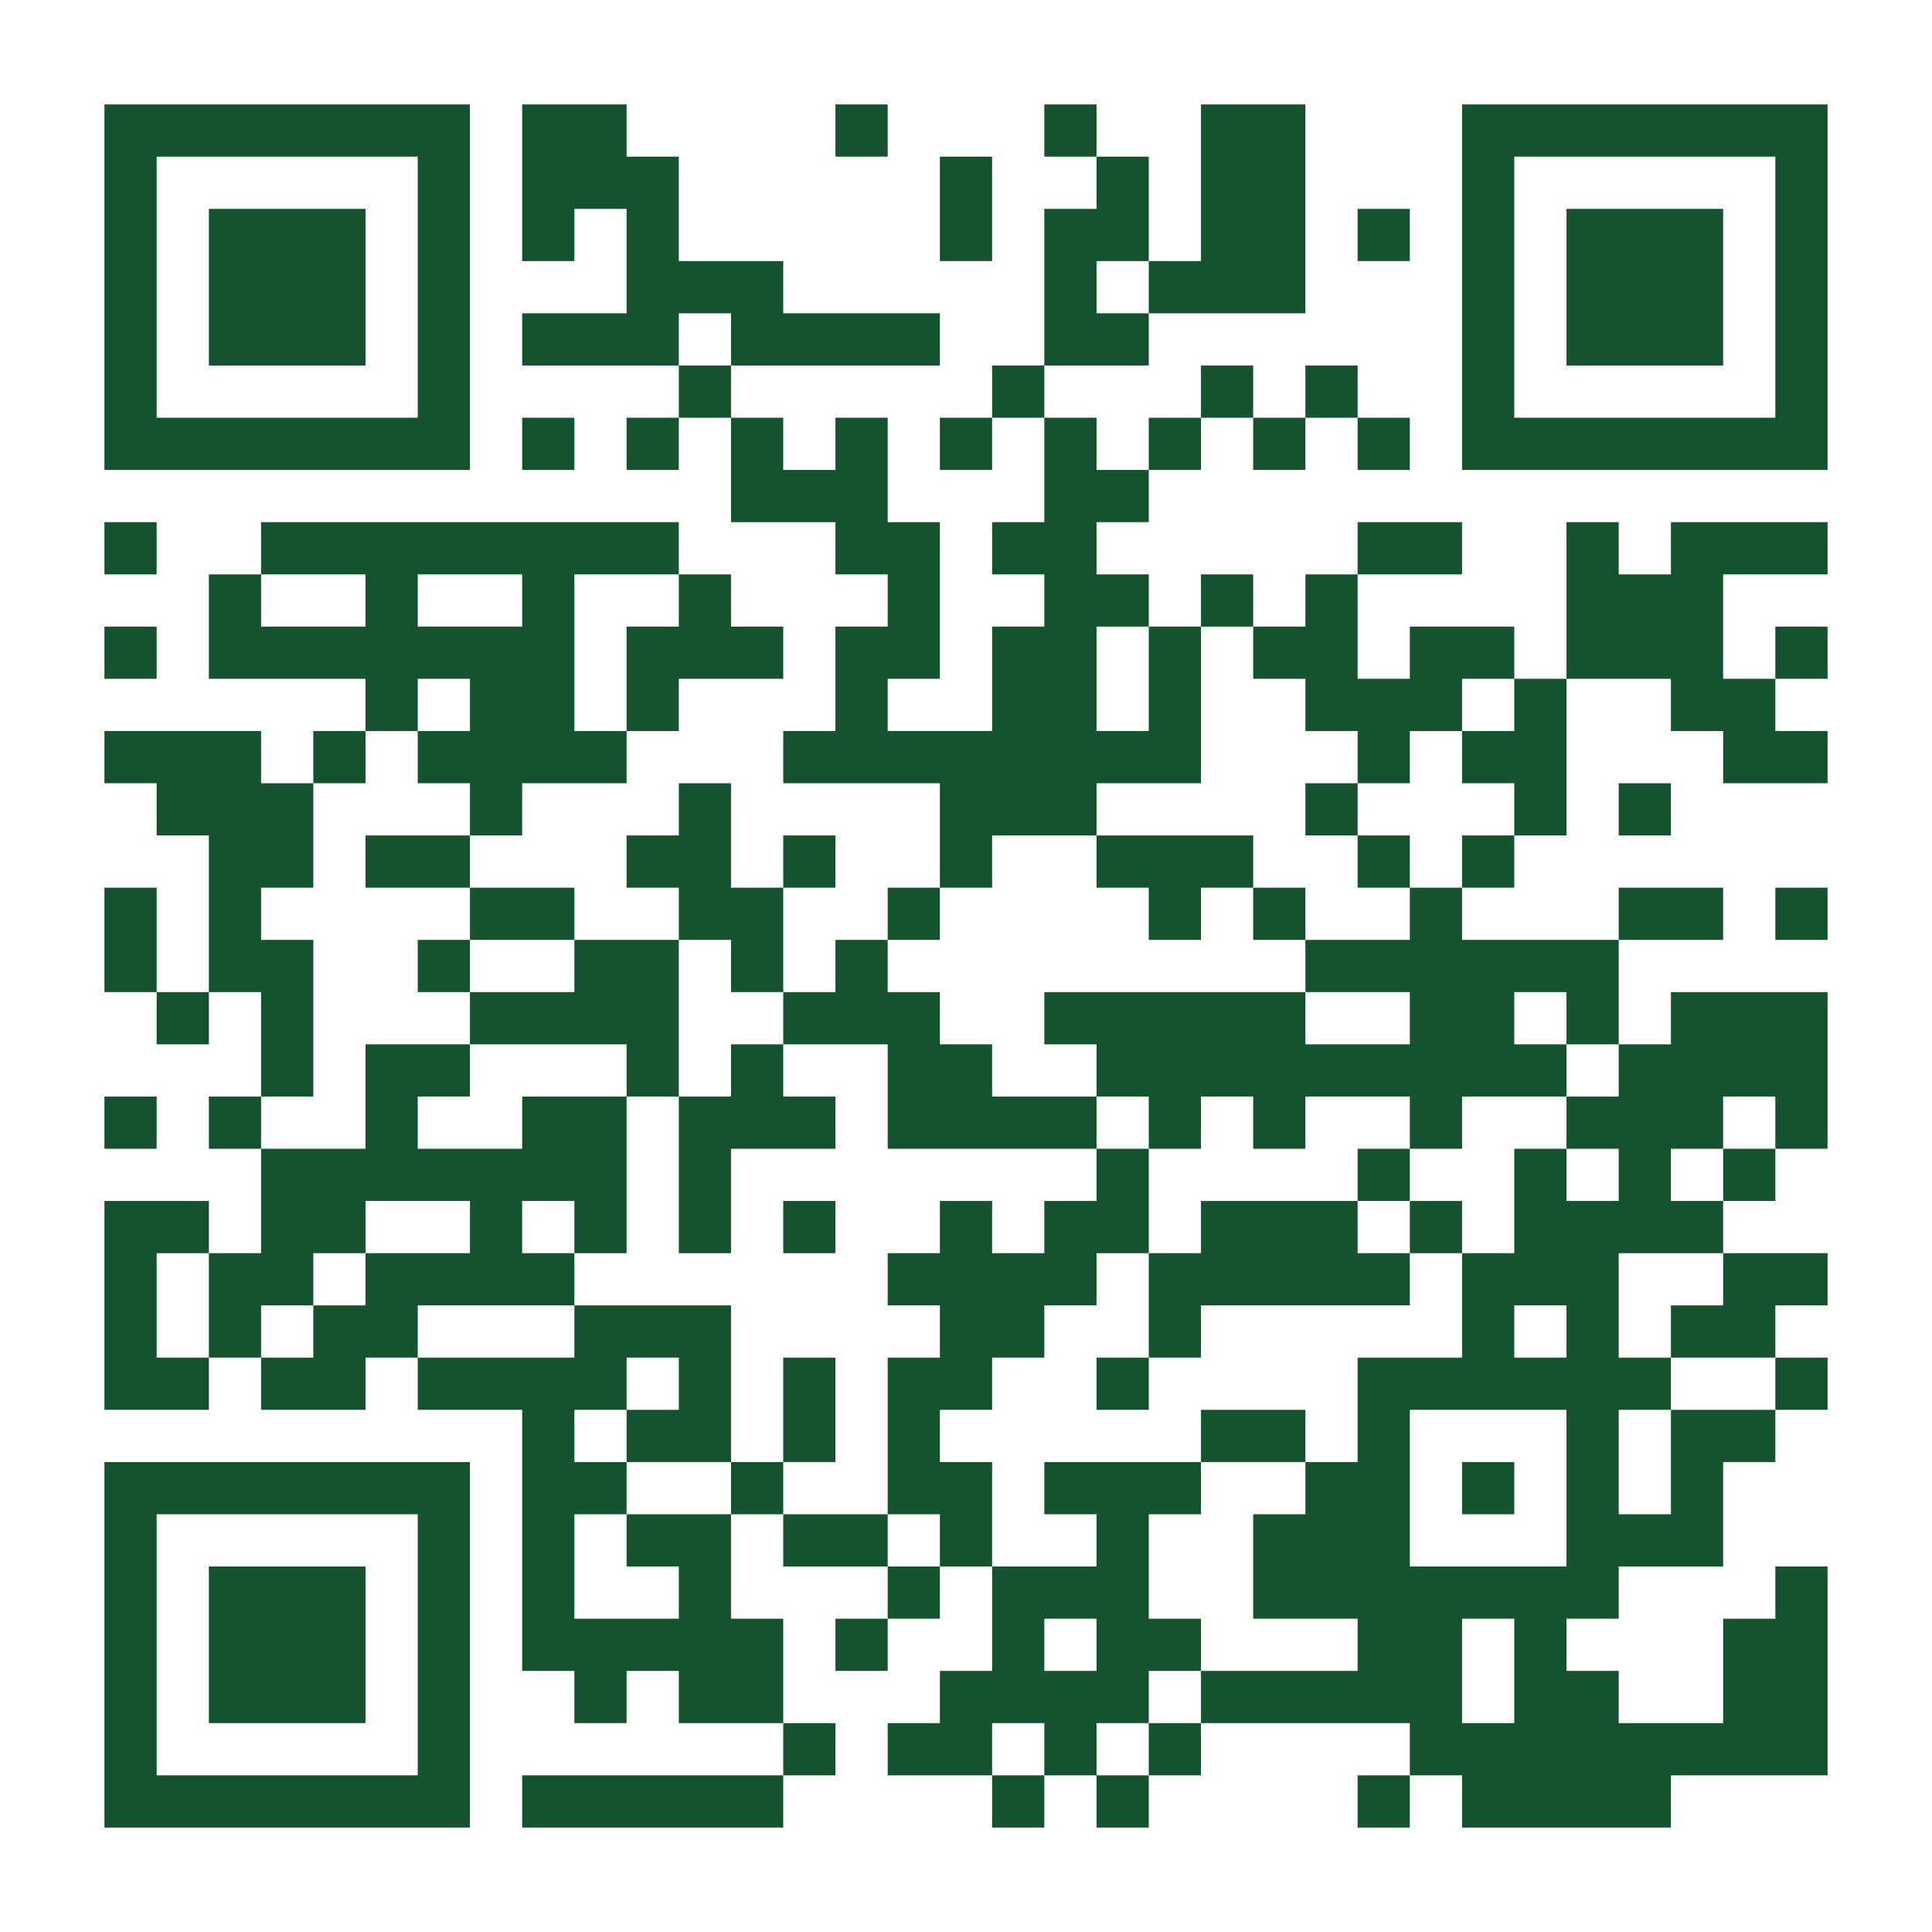
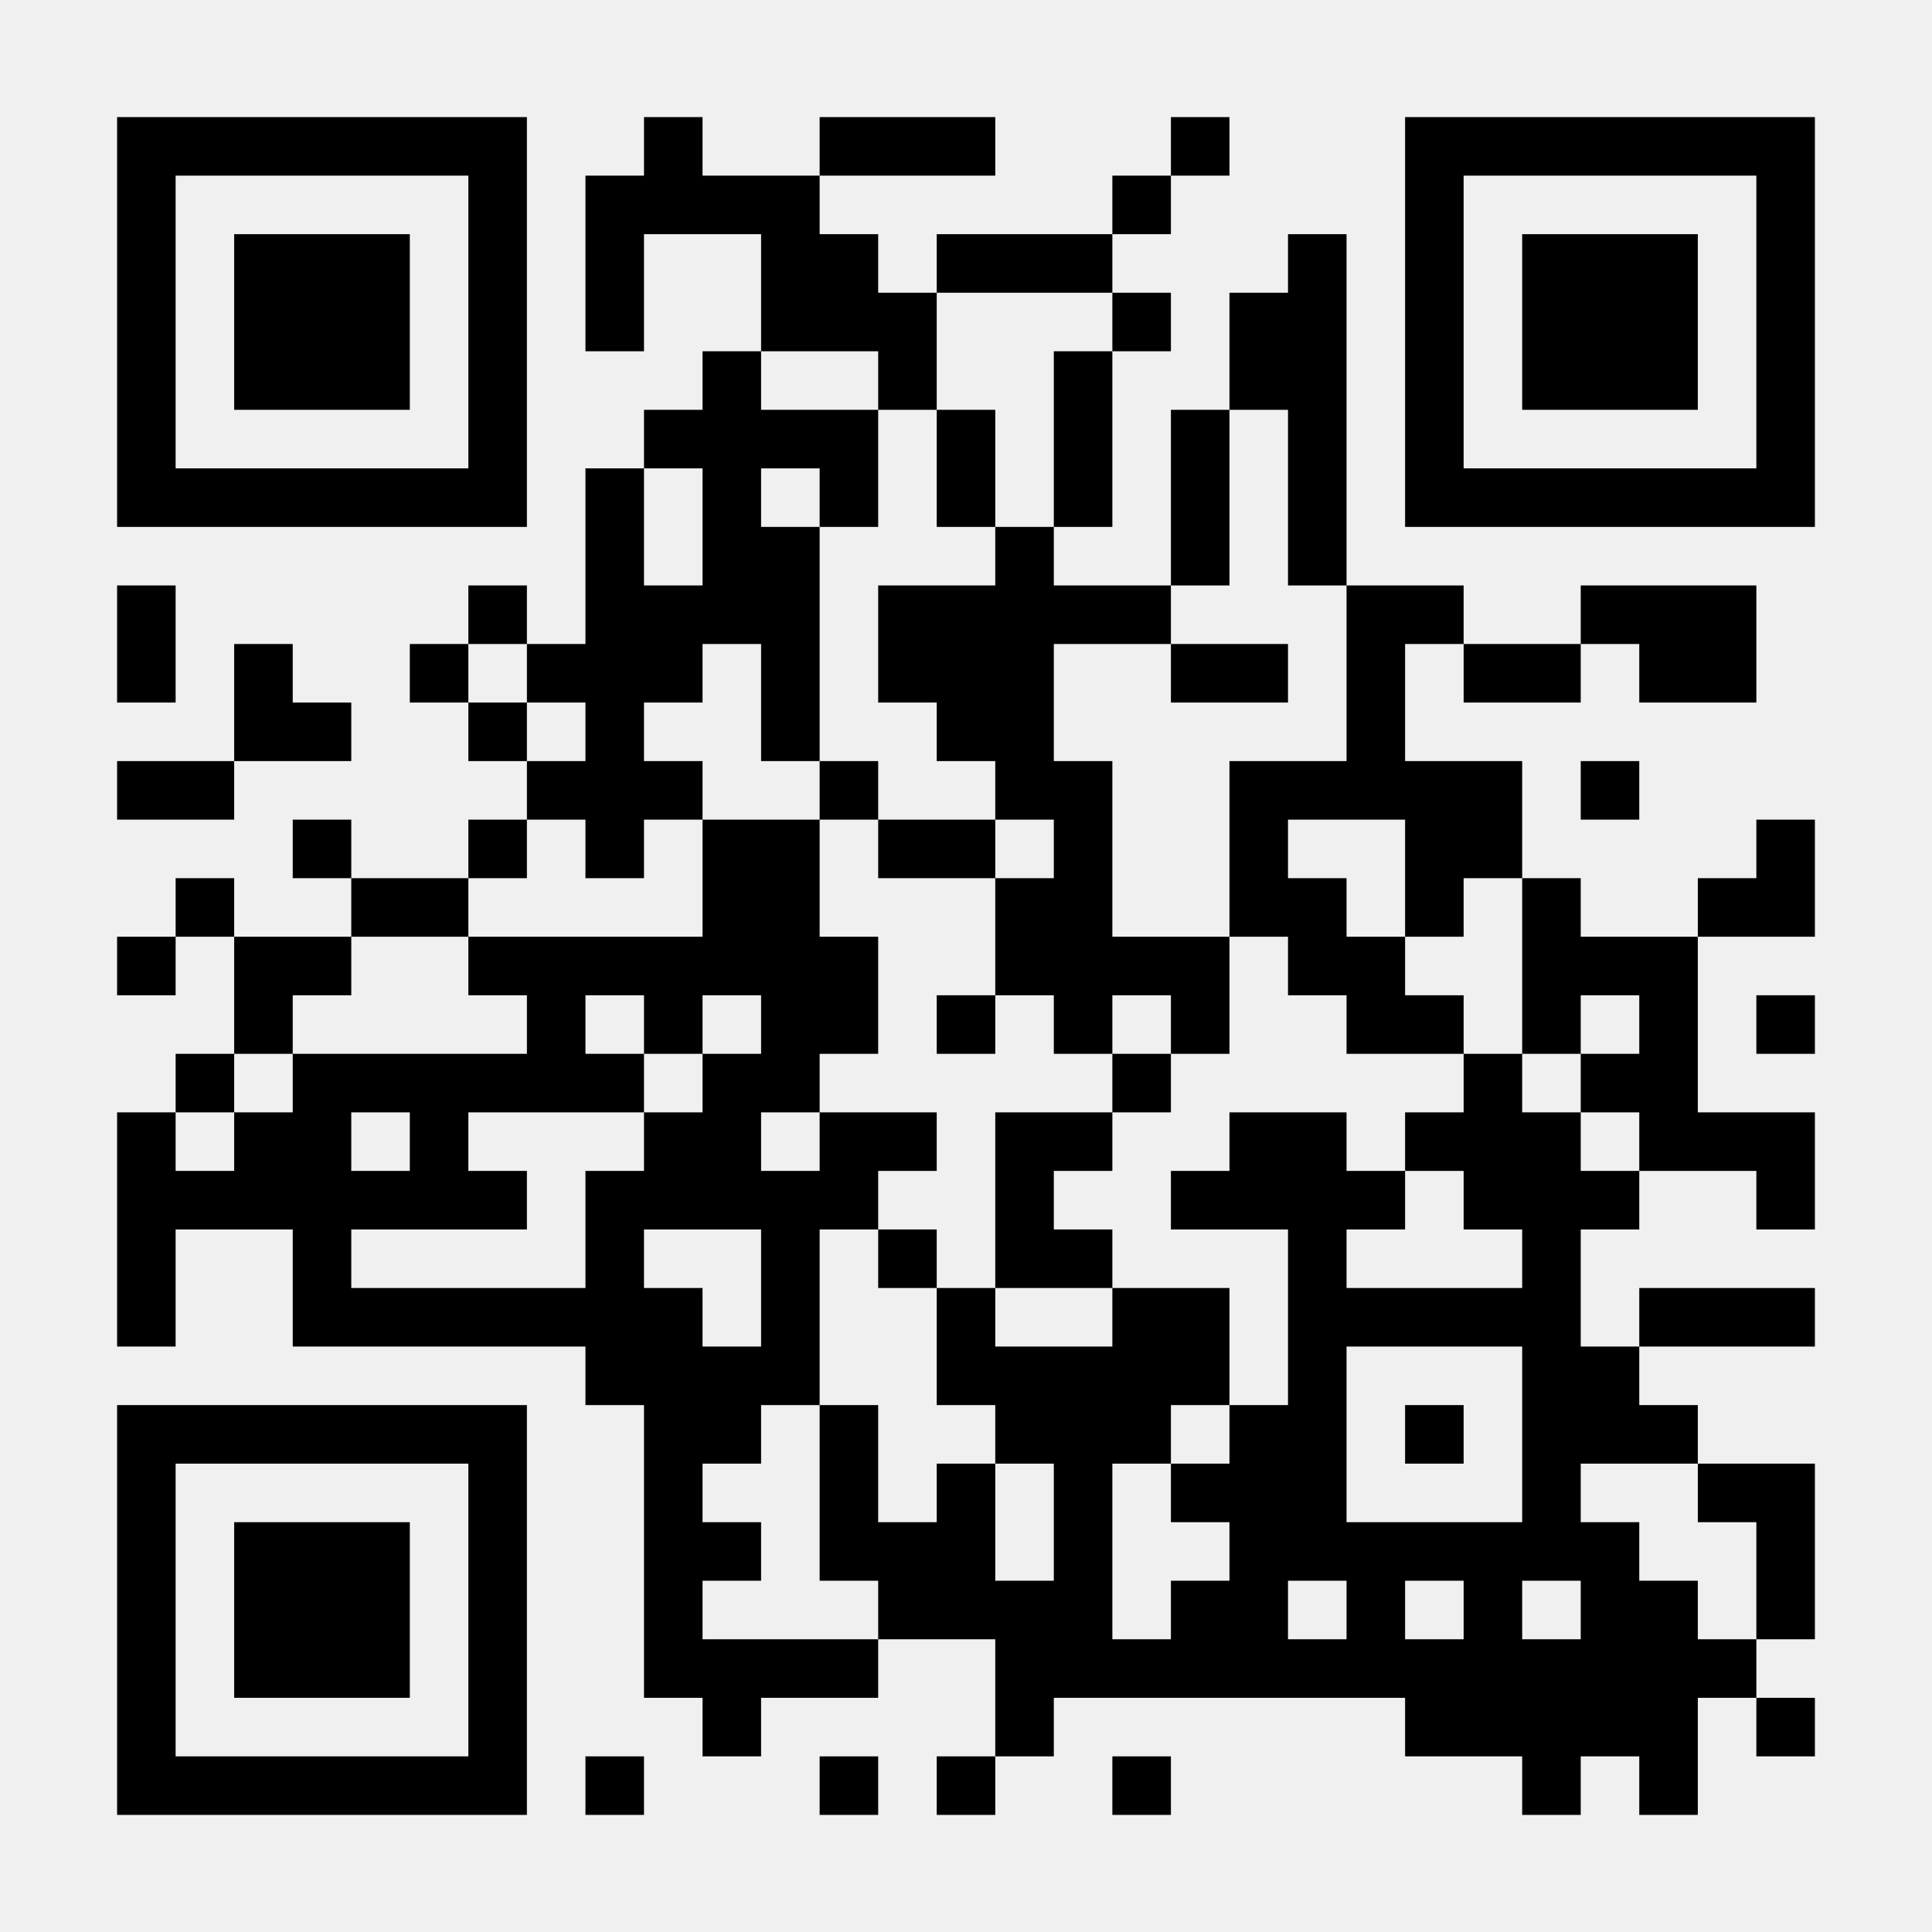
- <svg xmlns="http://www.w3.org/2000/svg" width="296" height="296" class="segno">
-   <g transform="scale(8)">
-     <path fill="#fff" d="M0 0h37v37h-37z" />
-     <path class="qrline" stroke="#14532d" d="M2 2.5h7m1 0h2m4 0h1m3 0h1m2 0h2m3 0h7m-33 1h1m5 0h1m1 0h3m5 0h1m2 0h1m1 0h2m3 0h1m5 0h1m-33 1h1m1 0h3m1 0h1m1 0h1m1 0h1m5 0h1m1 0h2m1 0h2m1 0h1m1 0h1m1 0h3m1 0h1m-33 1h1m1 0h3m1 0h1m3 0h3m5 0h1m1 0h3m3 0h1m1 0h3m1 0h1m-33 1h1m1 0h3m1 0h1m1 0h3m1 0h4m2 0h2m6 0h1m1 0h3m1 0h1m-33 1h1m5 0h1m4 0h1m5 0h1m3 0h1m1 0h1m2 0h1m5 0h1m-33 1h7m1 0h1m1 0h1m1 0h1m1 0h1m1 0h1m1 0h1m1 0h1m1 0h1m1 0h1m1 0h7m-21 1h3m3 0h2m-20 1h1m2 0h8m3 0h2m1 0h2m5 0h2m2 0h1m1 0h3m-31 1h1m2 0h1m2 0h1m2 0h1m3 0h1m2 0h2m1 0h1m1 0h1m4 0h3m-31 1h1m1 0h7m1 0h3m1 0h2m1 0h2m1 0h1m1 0h2m1 0h2m1 0h3m1 0h1m-28 1h1m1 0h2m1 0h1m3 0h1m2 0h2m1 0h1m2 0h3m1 0h1m2 0h2m-32 1h3m1 0h1m1 0h4m3 0h8m3 0h1m1 0h2m3 0h2m-32 1h3m3 0h1m3 0h1m4 0h3m4 0h1m3 0h1m1 0h1m-28 1h2m1 0h2m3 0h2m1 0h1m2 0h1m2 0h3m2 0h1m1 0h1m-27 1h1m1 0h1m4 0h2m2 0h2m2 0h1m4 0h1m1 0h1m2 0h1m3 0h2m1 0h1m-33 1h1m1 0h2m2 0h1m2 0h2m1 0h1m1 0h1m8 0h6m-28 1h1m1 0h1m3 0h4m2 0h3m2 0h5m2 0h2m1 0h1m1 0h3m-30 1h1m1 0h2m3 0h1m1 0h1m2 0h2m2 0h9m1 0h4m-33 1h1m1 0h1m2 0h1m2 0h2m1 0h3m1 0h4m1 0h1m1 0h1m2 0h1m2 0h3m1 0h1m-30 1h7m1 0h1m7 0h1m4 0h1m2 0h1m1 0h1m1 0h1m-32 1h2m1 0h2m2 0h1m1 0h1m1 0h1m1 0h1m2 0h1m1 0h2m1 0h3m1 0h1m1 0h4m-31 1h1m1 0h2m1 0h4m6 0h4m1 0h5m1 0h3m2 0h2m-33 1h1m1 0h1m1 0h2m3 0h3m4 0h2m2 0h1m5 0h1m1 0h1m1 0h2m-32 1h2m1 0h2m1 0h4m1 0h1m1 0h1m1 0h2m2 0h1m4 0h6m2 0h1m-25 1h1m1 0h2m1 0h1m1 0h1m5 0h2m1 0h1m3 0h1m1 0h2m-32 1h7m1 0h2m2 0h1m2 0h2m1 0h3m2 0h2m1 0h1m1 0h1m1 0h1m-31 1h1m5 0h1m1 0h1m1 0h2m1 0h2m1 0h1m2 0h1m2 0h3m3 0h3m-31 1h1m1 0h3m1 0h1m1 0h1m2 0h1m3 0h1m1 0h3m2 0h7m3 0h1m-33 1h1m1 0h3m1 0h1m1 0h5m1 0h1m2 0h1m1 0h2m3 0h2m1 0h1m3 0h2m-33 1h1m1 0h3m1 0h1m2 0h1m1 0h2m3 0h4m1 0h5m1 0h2m2 0h2m-33 1h1m5 0h1m6 0h1m1 0h2m1 0h1m1 0h1m4 0h8m-33 1h7m1 0h5m4 0h1m1 0h1m4 0h1m1 0h4" />
-   </g>
+ <svg xmlns="http://www.w3.org/2000/svg" width="330" height="330" class="segno">
+   <path transform="scale(10)" class="qrline" stroke="#000" d="M2 2.5h7m2 0h1m2 0h3m3 0h1m3 0h7m-29 1h1m5 0h1m1 0h4m5 0h1m4 0h1m5 0h1m-29 1h1m1 0h3m1 0h1m1 0h1m2 0h2m1 0h3m3 0h1m1 0h1m1 0h3m1 0h1m-29 1h1m1 0h3m1 0h1m1 0h1m2 0h3m3 0h1m1 0h2m1 0h1m1 0h3m1 0h1m-29 1h1m1 0h3m1 0h1m3 0h1m2 0h1m2 0h1m2 0h2m1 0h1m1 0h3m1 0h1m-29 1h1m5 0h1m2 0h4m1 0h1m1 0h1m1 0h1m1 0h1m1 0h1m5 0h1m-29 1h7m1 0h1m1 0h1m1 0h1m1 0h1m1 0h1m1 0h1m1 0h1m1 0h7m-21 1h1m1 0h2m3 0h1m2 0h1m1 0h1m-21 1h1m5 0h1m1 0h4m1 0h5m3 0h2m2 0h3m-28 1h1m1 0h1m2 0h1m1 0h3m1 0h1m1 0h3m2 0h2m1 0h1m1 0h2m1 0h2m-26 1h2m2 0h1m1 0h1m2 0h1m2 0h2m5 0h1m-22 1h2m5 0h3m2 0h1m2 0h2m2 0h5m1 0h1m-23 1h1m2 0h1m1 0h1m1 0h2m1 0h2m1 0h1m2 0h1m2 0h2m4 0h1m-28 1h1m2 0h2m4 0h2m3 0h2m2 0h2m1 0h1m1 0h1m2 0h2m-29 1h1m1 0h2m2 0h7m2 0h4m1 0h2m2 0h3m-25 1h1m4 0h1m1 0h1m1 0h2m1 0h1m1 0h1m1 0h1m2 0h2m1 0h1m1 0h1m1 0h1m-28 1h1m1 0h6m1 0h2m5 0h1m5 0h1m1 0h2m-27 1h1m1 0h2m1 0h1m3 0h2m1 0h2m1 0h2m2 0h2m1 0h3m1 0h3m-29 1h7m1 0h5m2 0h1m2 0h4m1 0h3m2 0h1m-29 1h1m2 0h1m4 0h1m2 0h1m1 0h1m1 0h2m3 0h1m3 0h1m-25 1h1m2 0h7m1 0h1m2 0h1m2 0h2m1 0h5m1 0h3m-21 1h4m2 0h5m1 0h1m3 0h2m-26 1h7m2 0h2m1 0h1m2 0h3m1 0h2m1 0h1m1 0h3m-27 1h1m5 0h1m2 0h1m2 0h1m1 0h1m1 0h1m1 0h3m3 0h1m2 0h2m-29 1h1m1 0h3m1 0h1m2 0h2m1 0h3m1 0h1m2 0h7m2 0h1m-29 1h1m1 0h3m1 0h1m2 0h1m3 0h4m1 0h2m1 0h1m1 0h1m1 0h2m1 0h1m-29 1h1m1 0h3m1 0h1m2 0h4m2 0h13m-28 1h1m5 0h1m3 0h1m4 0h1m6 0h5m1 0h1m-29 1h7m1 0h1m3 0h1m1 0h1m2 0h1m6 0h1m1 0h1" />
</svg>
